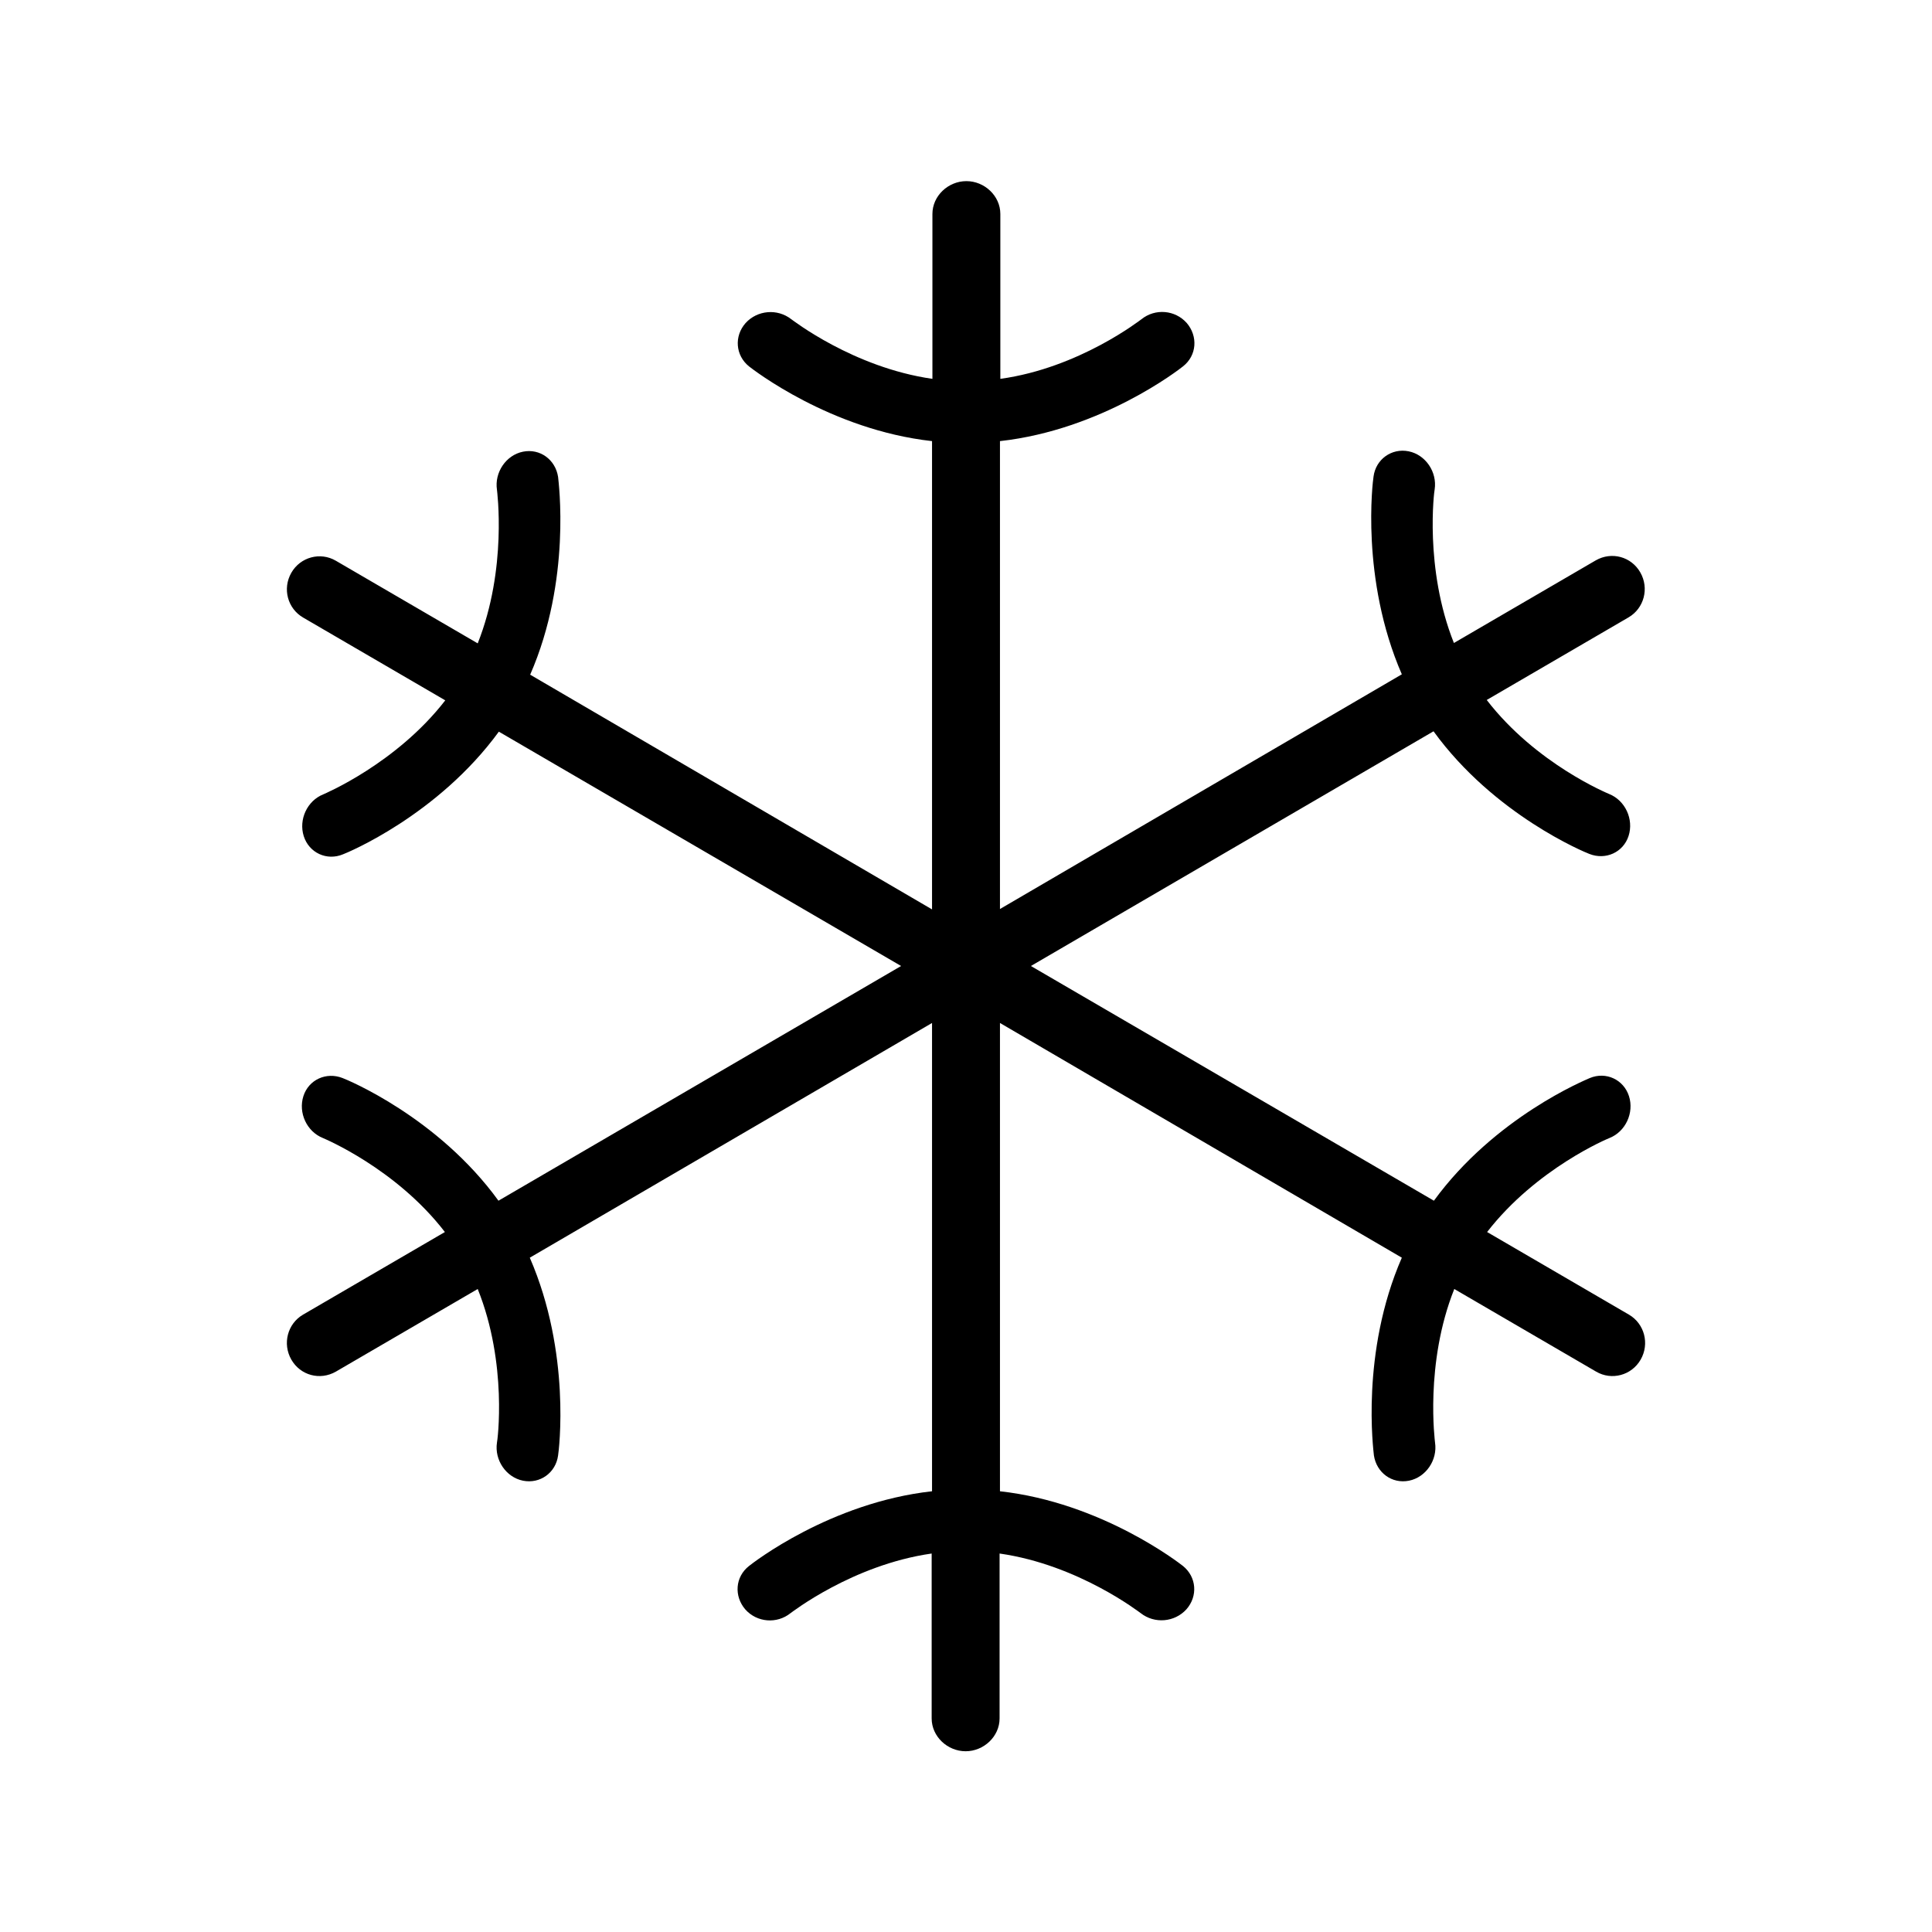
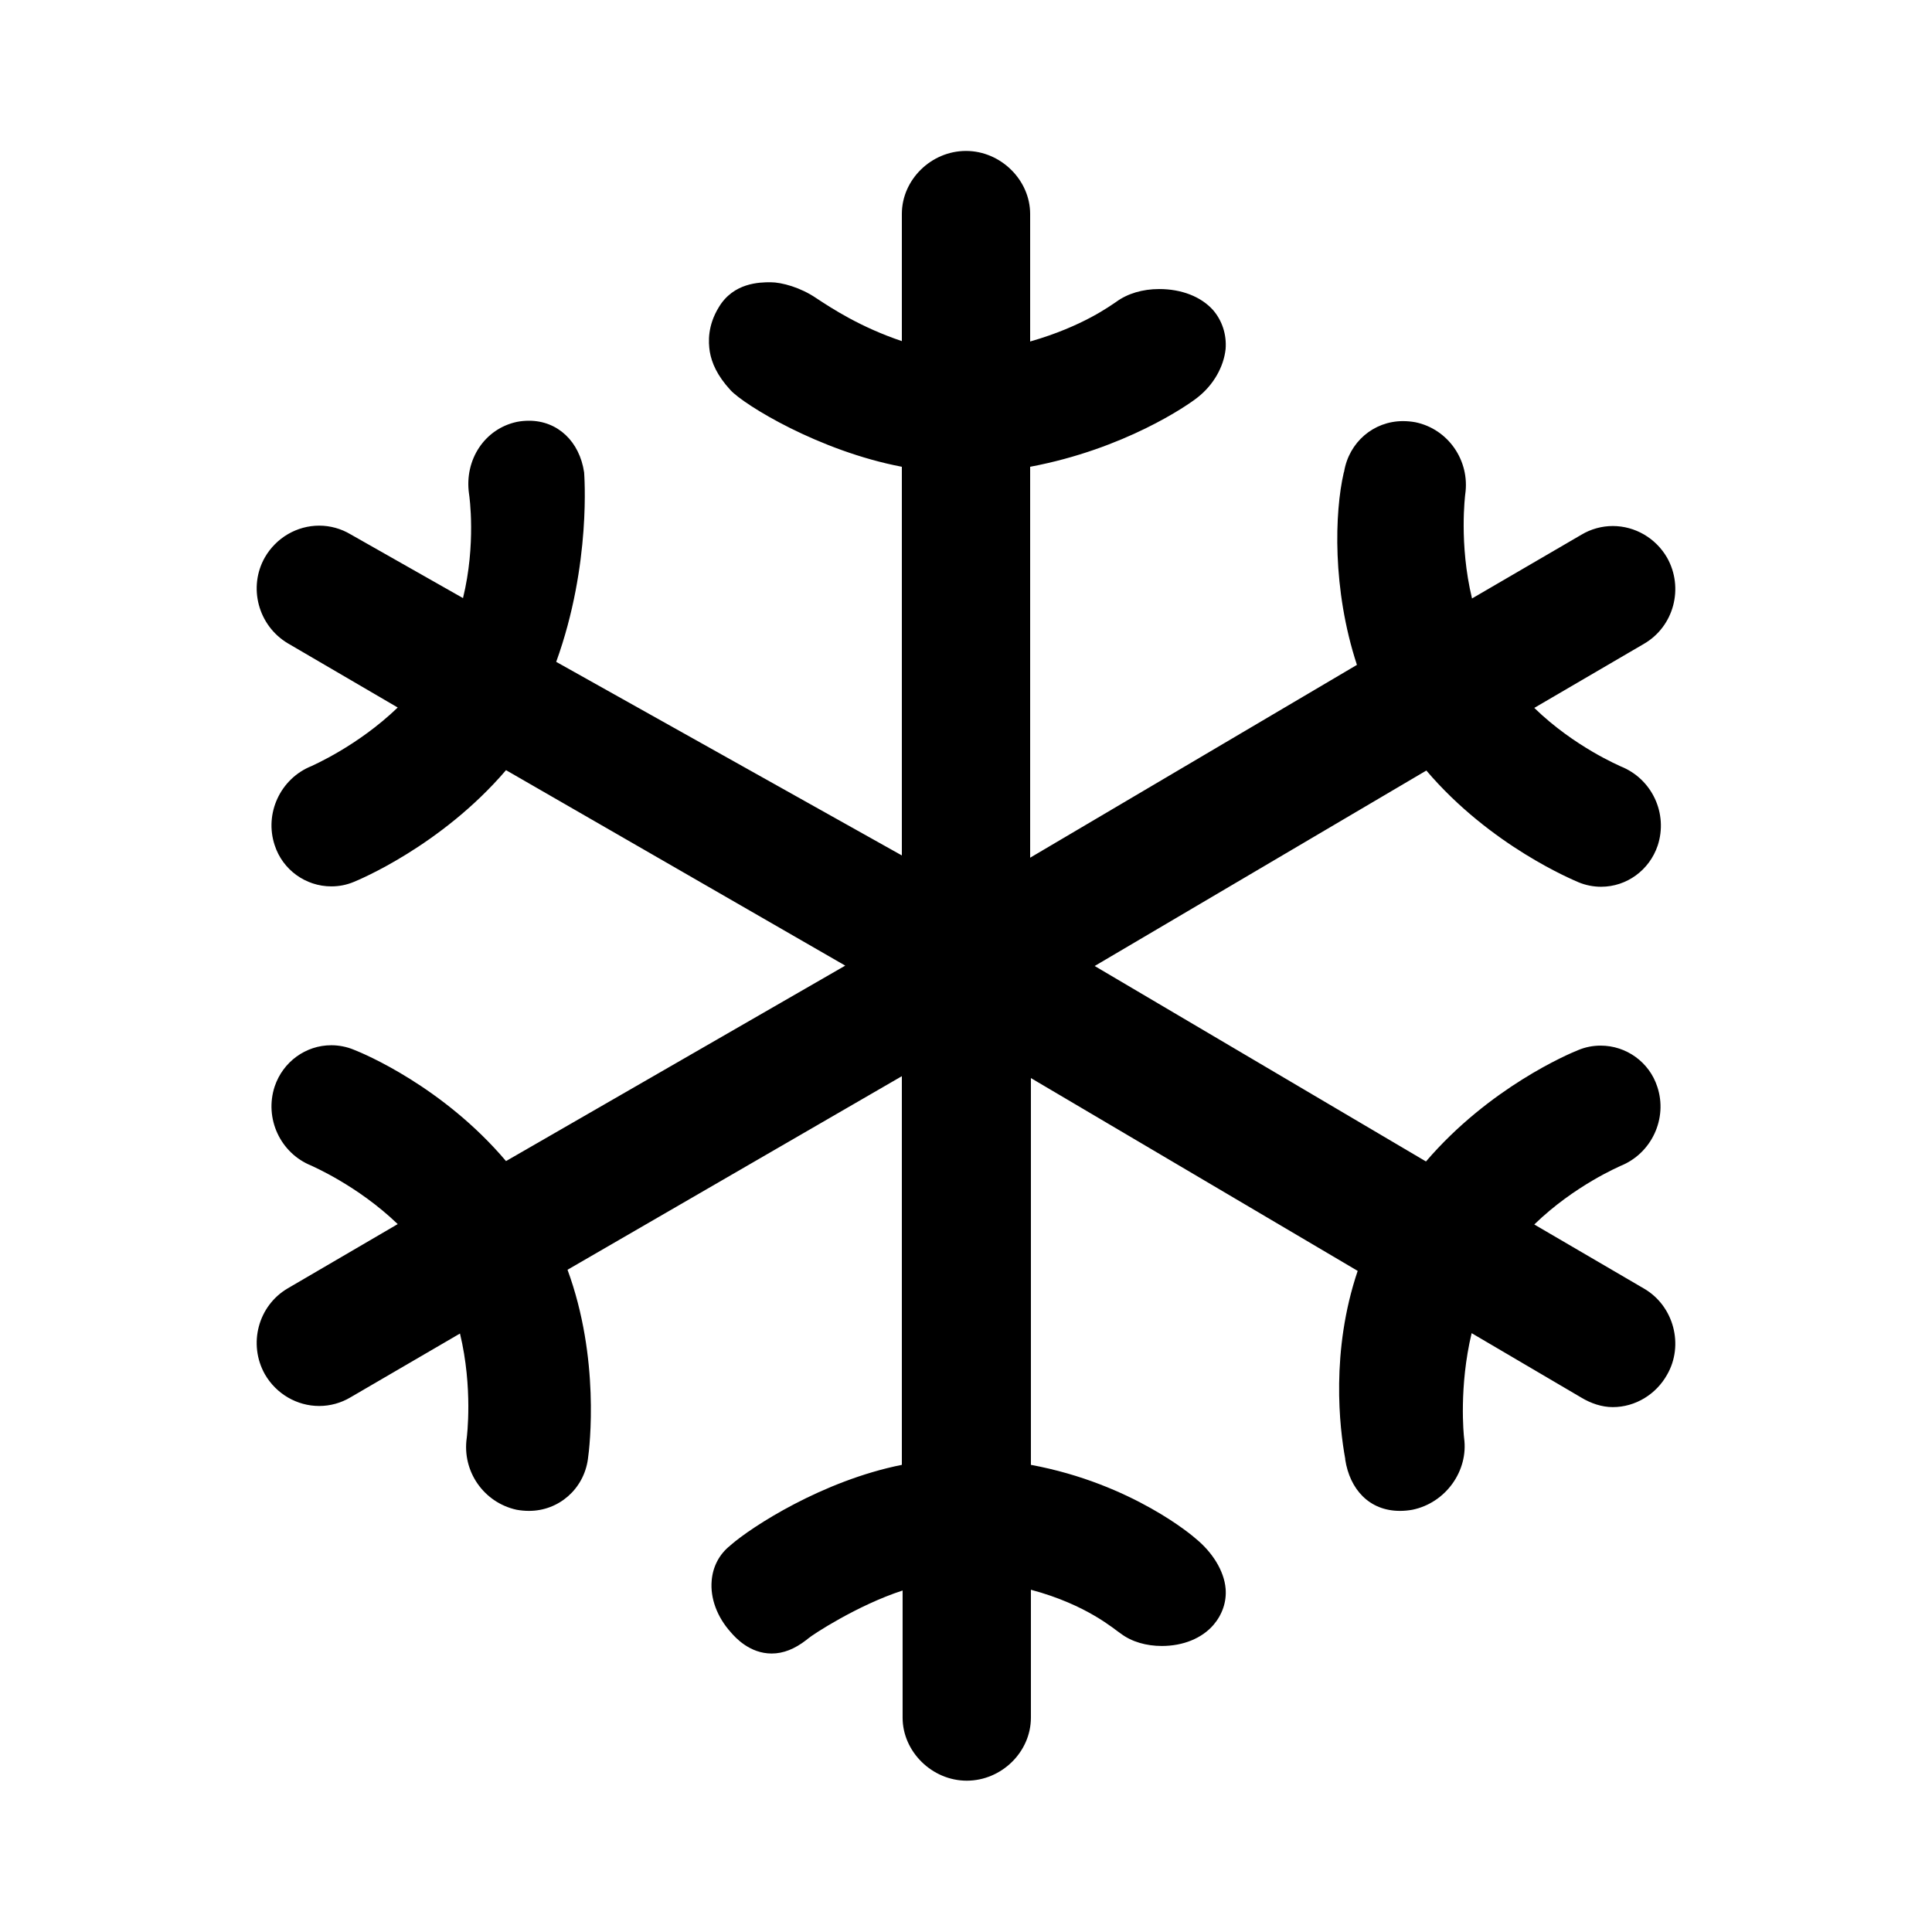
<svg xmlns="http://www.w3.org/2000/svg" version="1.1" id="Layer_1" x="0px" y="0px" viewBox="0 0 512 512" enable-background="new 0 0 512 512" xml:space="preserve">
-   <path d="M431.7,348.4l-37.6-21.9c13.1-16.9,32.1-24.8,32.4-24.9c4.3-1.7,6.6-6.7,5.2-11.1c-1.4-4.4-6.1-6.6-10.4-4.8  c-1.1,0.5-25.1,10.3-41.3,32.5L273.2,256l106.7-62.2c16.1,22.2,40.2,32.1,41.3,32.5c4.3,1.7,9-0.4,10.4-4.8  c1.4-4.4-0.9-9.4-5.2-11.1c-0.2-0.1-19.3-7.9-32.4-24.9l37.6-21.9c4.1-2.4,5.5-7.7,3.1-11.9c-2.4-4.2-7.6-5.6-11.8-3.2l-37.6,21.9  c-7.9-19.8-5.2-40.5-5.1-40.7c0.7-4.6-2.4-9.2-6.9-10.1c-4.5-0.9-8.7,2.1-9.3,6.7c-0.2,1.2-3.5,27.1,7.5,52.4L265,240.9V116.9  c27-3,47.5-19,48.5-19.8c3.7-2.9,4-8,1-11.5c-3.1-3.5-8.4-3.9-12-1c-0.2,0.1-16.4,12.9-37.4,15.8V56.7c0-4.8-4.2-8.7-9-8.7  s-9,3.9-9,8.7v43.7c-21-3-37.2-15.7-37.4-15.8c-3.7-2.9-9-2.4-12.1,1c-3.1,3.5-2.7,8.6,0.9,11.5c0.9,0.7,21.5,16.8,48.5,19.8v124.1  l-106.5-62.2c11-25.2,7.5-51.2,7.4-52.4c-0.7-4.6-4.8-7.6-9.3-6.7c-4.5,0.9-7.6,5.5-6.9,10.1c0,0.2,2.8,20.8-5.1,40.7l-37.6-21.9  c-4.1-2.4-9.4-1-11.8,3.2c-2.4,4.2-1,9.5,3.2,11.9l37.6,21.9c-13,16.8-32.1,24.8-32.3,24.9c-4.3,1.7-6.6,6.7-5.2,11.1  c1.4,4.4,6.1,6.6,10.4,4.8c1.1-0.4,25.1-10.3,41.3-32.5L238.8,256l-106.7,62.2c-16.1-22.2-40.2-32.1-41.3-32.5  c-4.3-1.7-9,0.4-10.4,4.8c-1.4,4.4,0.9,9.4,5.2,11.1c0.2,0.1,19.3,8,32.3,24.9l-37.6,21.9c-4.1,2.4-5.5,7.7-3.1,11.9  c2.4,4.2,7.6,5.6,11.8,3.2l37.6-21.9c8,19.9,5.2,40.5,5.1,40.7c-0.7,4.6,2.4,9.2,6.9,10.1c4.5,0.9,8.7-2.1,9.3-6.7  c0.2-1.2,3.5-27.1-7.5-52.4L247,271.1v124.1c-27,3-47.5,19-48.5,19.8c-3.7,2.9-4,8-1,11.5c3.1,3.5,8.4,3.9,12,1  c0.2-0.1,16.4-12.8,37.4-15.8v43.7c0,4.8,4.2,8.7,9,8.7s9-3.9,9-8.7v-43.7c21,3,37.2,15.7,37.4,15.8c3.7,2.9,9,2.4,12.1-1  c3.1-3.5,2.7-8.6-0.9-11.5c-0.9-0.7-21.5-16.8-48.5-19.8V271.1l106.5,62.2c-11,25.2-7.5,51.2-7.4,52.4c0.7,4.6,4.8,7.6,9.3,6.7  c4.5-0.9,7.6-5.5,6.9-10.1c0-0.2-2.8-20.9,5.1-40.7l37.6,21.9c4.1,2.4,9.4,1,11.8-3.2C437.2,356.1,435.8,350.8,431.7,348.4z" />
+   <path d="M435.7,341.5l-29.1-17c10.7-10.4,22.7-15.4,22.8-15.5c8.3-3.3,12.6-12.6,9.8-21c-2.1-6.5-8.2-10.9-15-10.9  c-2.1,0-4.1,0.4-6,1.2c-2.5,1-23.5,9.9-40.3,29.5L290.1,256l87.9-51.8c17.1,20.1,39.2,29.1,40.3,29.6c1.9,0.8,4,1.2,6,1.2  c6.8,0,12.8-4.4,15-10.9c2.8-8.5-1.5-17.7-9.8-21c-0.1-0.1-12.2-5.1-22.9-15.5l29.1-17c7.9-4.6,10.6-14.8,6.1-22.8  c-3-5.2-8.5-8.4-14.4-8.4c-2.9,0-5.8,0.8-8.3,2.3l-29,16.9c-3.5-14.5-1.8-27.5-1.8-27.6c1.3-8.9-4.5-17.3-13.2-19.1  c-1.1-0.2-2.2-0.3-3.3-0.3c-7.8,0-14.3,5.6-15.6,13.4l-0.1,0.3c-2.4,10.4-3.1,30.8,3.5,50.9L273,227.3V123.7  c25-4.7,41.8-16.3,44.4-18.4c4.2-3.3,6.9-8.1,7.4-12.8c0.3-3.8-0.9-7.5-3.3-10.3c-3.2-3.6-8.4-5.6-14.3-5.6c-4.4,0-8.4,1.2-11.4,3.4  c-1.4,0.9-8.8,6.5-22.8,10.5V56.7c0-9-7.8-16.7-17-16.7s-17,7.6-17,16.7v33.7c-11-3.7-18.6-8.7-22.7-11.4c-4.1-2.8-9.1-4.2-12.1-4.2  c-2.9,0-9.8,0.1-13.7,6.6c-3,4.9-2.8,9.2-2.4,11.8c0.5,2.9,1.9,6.3,5.5,10.2c3.6,3.9,23.4,16.1,45.4,20.3v103l-91.6-51.3  c9.4-26,7.4-49.9,7.4-50.2c-1.2-8.2-7-13.7-14.6-13.7c-1.1,0-2.2,0.1-3.2,0.3c-8.5,1.8-14,10-12.7,19.1c0.1,0.6,1.9,13.3-1.6,27.6  l-29.8-16.9c-2.5-1.5-5.4-2.3-8.3-2.3c-5.9,0-11.4,3.2-14.4,8.4c-4.5,7.9-1.8,18.1,6.1,22.8l29.1,17c-10.7,10.3-22.7,15.4-22.8,15.5  c-8.3,3.3-12.6,12.6-9.8,21c2.1,6.5,8.2,10.9,15,10.9c2.1,0,4.1-0.4,6-1.2c1-0.4,23.1-9.5,40.3-29.6l89.9,51.8l-89.9,51.8  c-16.7-19.7-37.7-28.5-40.3-29.5c-1.9-0.8-4-1.2-6-1.2c-6.8,0-12.8,4.4-15,10.9c-2.8,8.5,1.5,17.7,9.7,21  c0.1,0.1,12.2,5.2,22.9,15.5l-29.1,17c-7.9,4.6-10.6,14.8-6.1,22.8c3,5.2,8.5,8.4,14.4,8.4c2.9,0,5.8-0.8,8.3-2.3l29-16.9  c3.5,14.5,1.8,27.5,1.8,27.6c-1.3,8.9,4.5,17.2,13.2,19.1c1.1,0.2,2.2,0.3,3.3,0.3c7.9,0,14.5-5.8,15.6-13.7  c0.5-3.4,3.2-26.8-5.4-50.2l88.6-51.3v103c-21,4.2-39.8,16.4-45.4,21.3l-0.1,0.1c-2.9,2.3-4.6,5.6-4.9,9.3  c-0.4,4.6,1.4,9.6,5.1,13.7c1.2,1.4,5,5.6,10.8,5.6c3.1,0,6.1-1.2,9.2-3.6l0.5-0.4c1-0.9,13-8.8,25-12.7v33.7c0,9,7.8,16.7,17,16.7  s17-7.6,17-16.7v-33.9c15,4,22.2,10.6,23.8,11.6c2.9,2.2,6.8,3.3,10.9,3.3c5.6,0,10.6-2,13.7-5.6c2.3-2.7,3.5-6.1,3.2-9.6  c-0.4-4.7-3.5-9.7-8.1-13.4c-0.2-0.2-16.5-14.4-43.5-19.4V285.7l86.6,51.1c-7.2,21.3-4.8,41.6-3.3,49.8l0,0.2  c1.2,7.8,6.3,13.6,14.5,13.6c1.1,0,2.2-0.1,3.3-0.3c8.8-1.8,14.9-10.3,13.7-19c-0.1-0.8-1.4-13.6,2-27.8l29.1,17.1  c2.5,1.5,5.4,2.5,8.3,2.5c0,0,0,0,0,0c6,0,11.5-3.4,14.4-8.6C446.3,356.5,443.6,346.1,435.7,341.5z" />
</svg>
